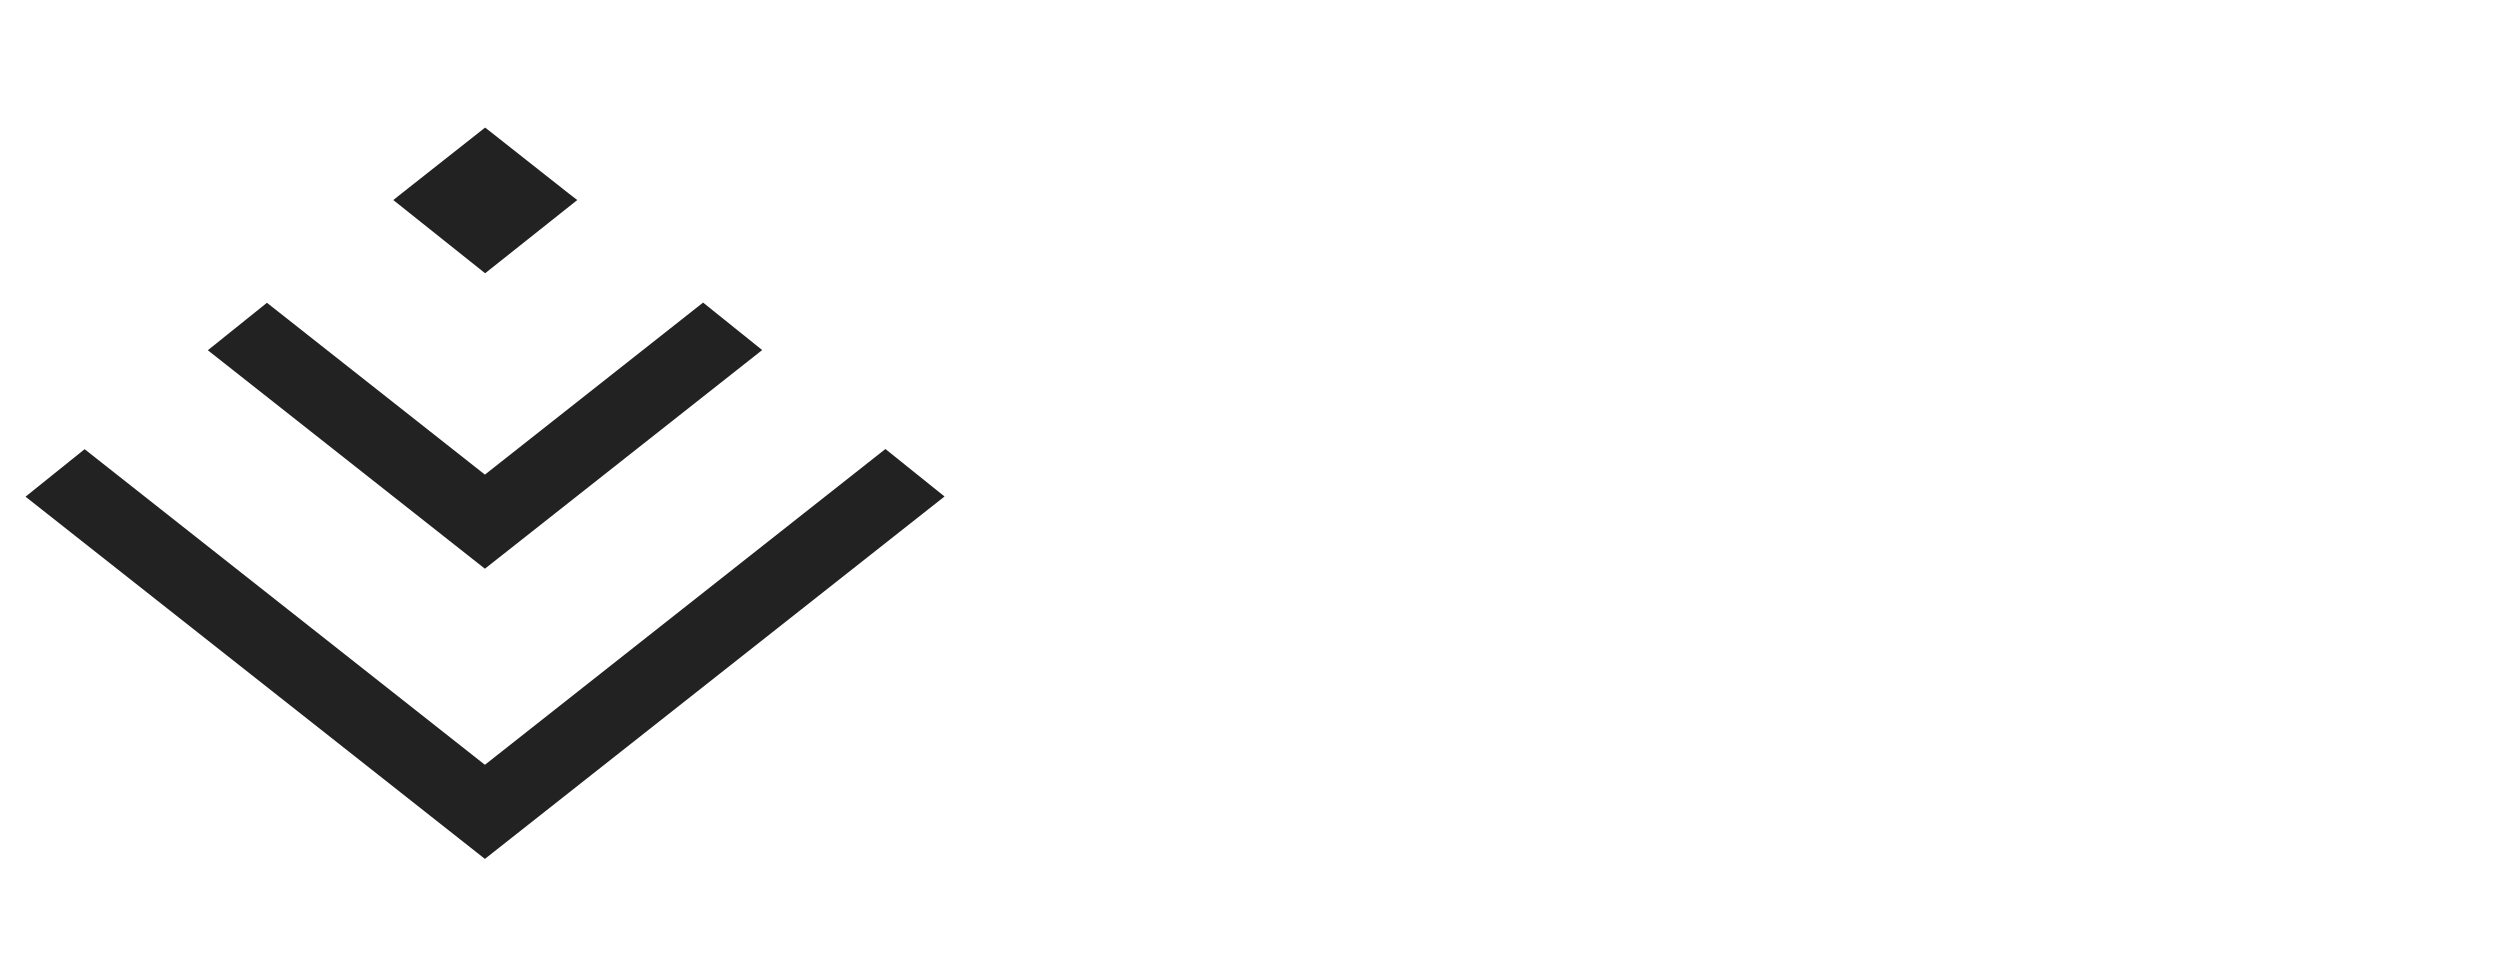
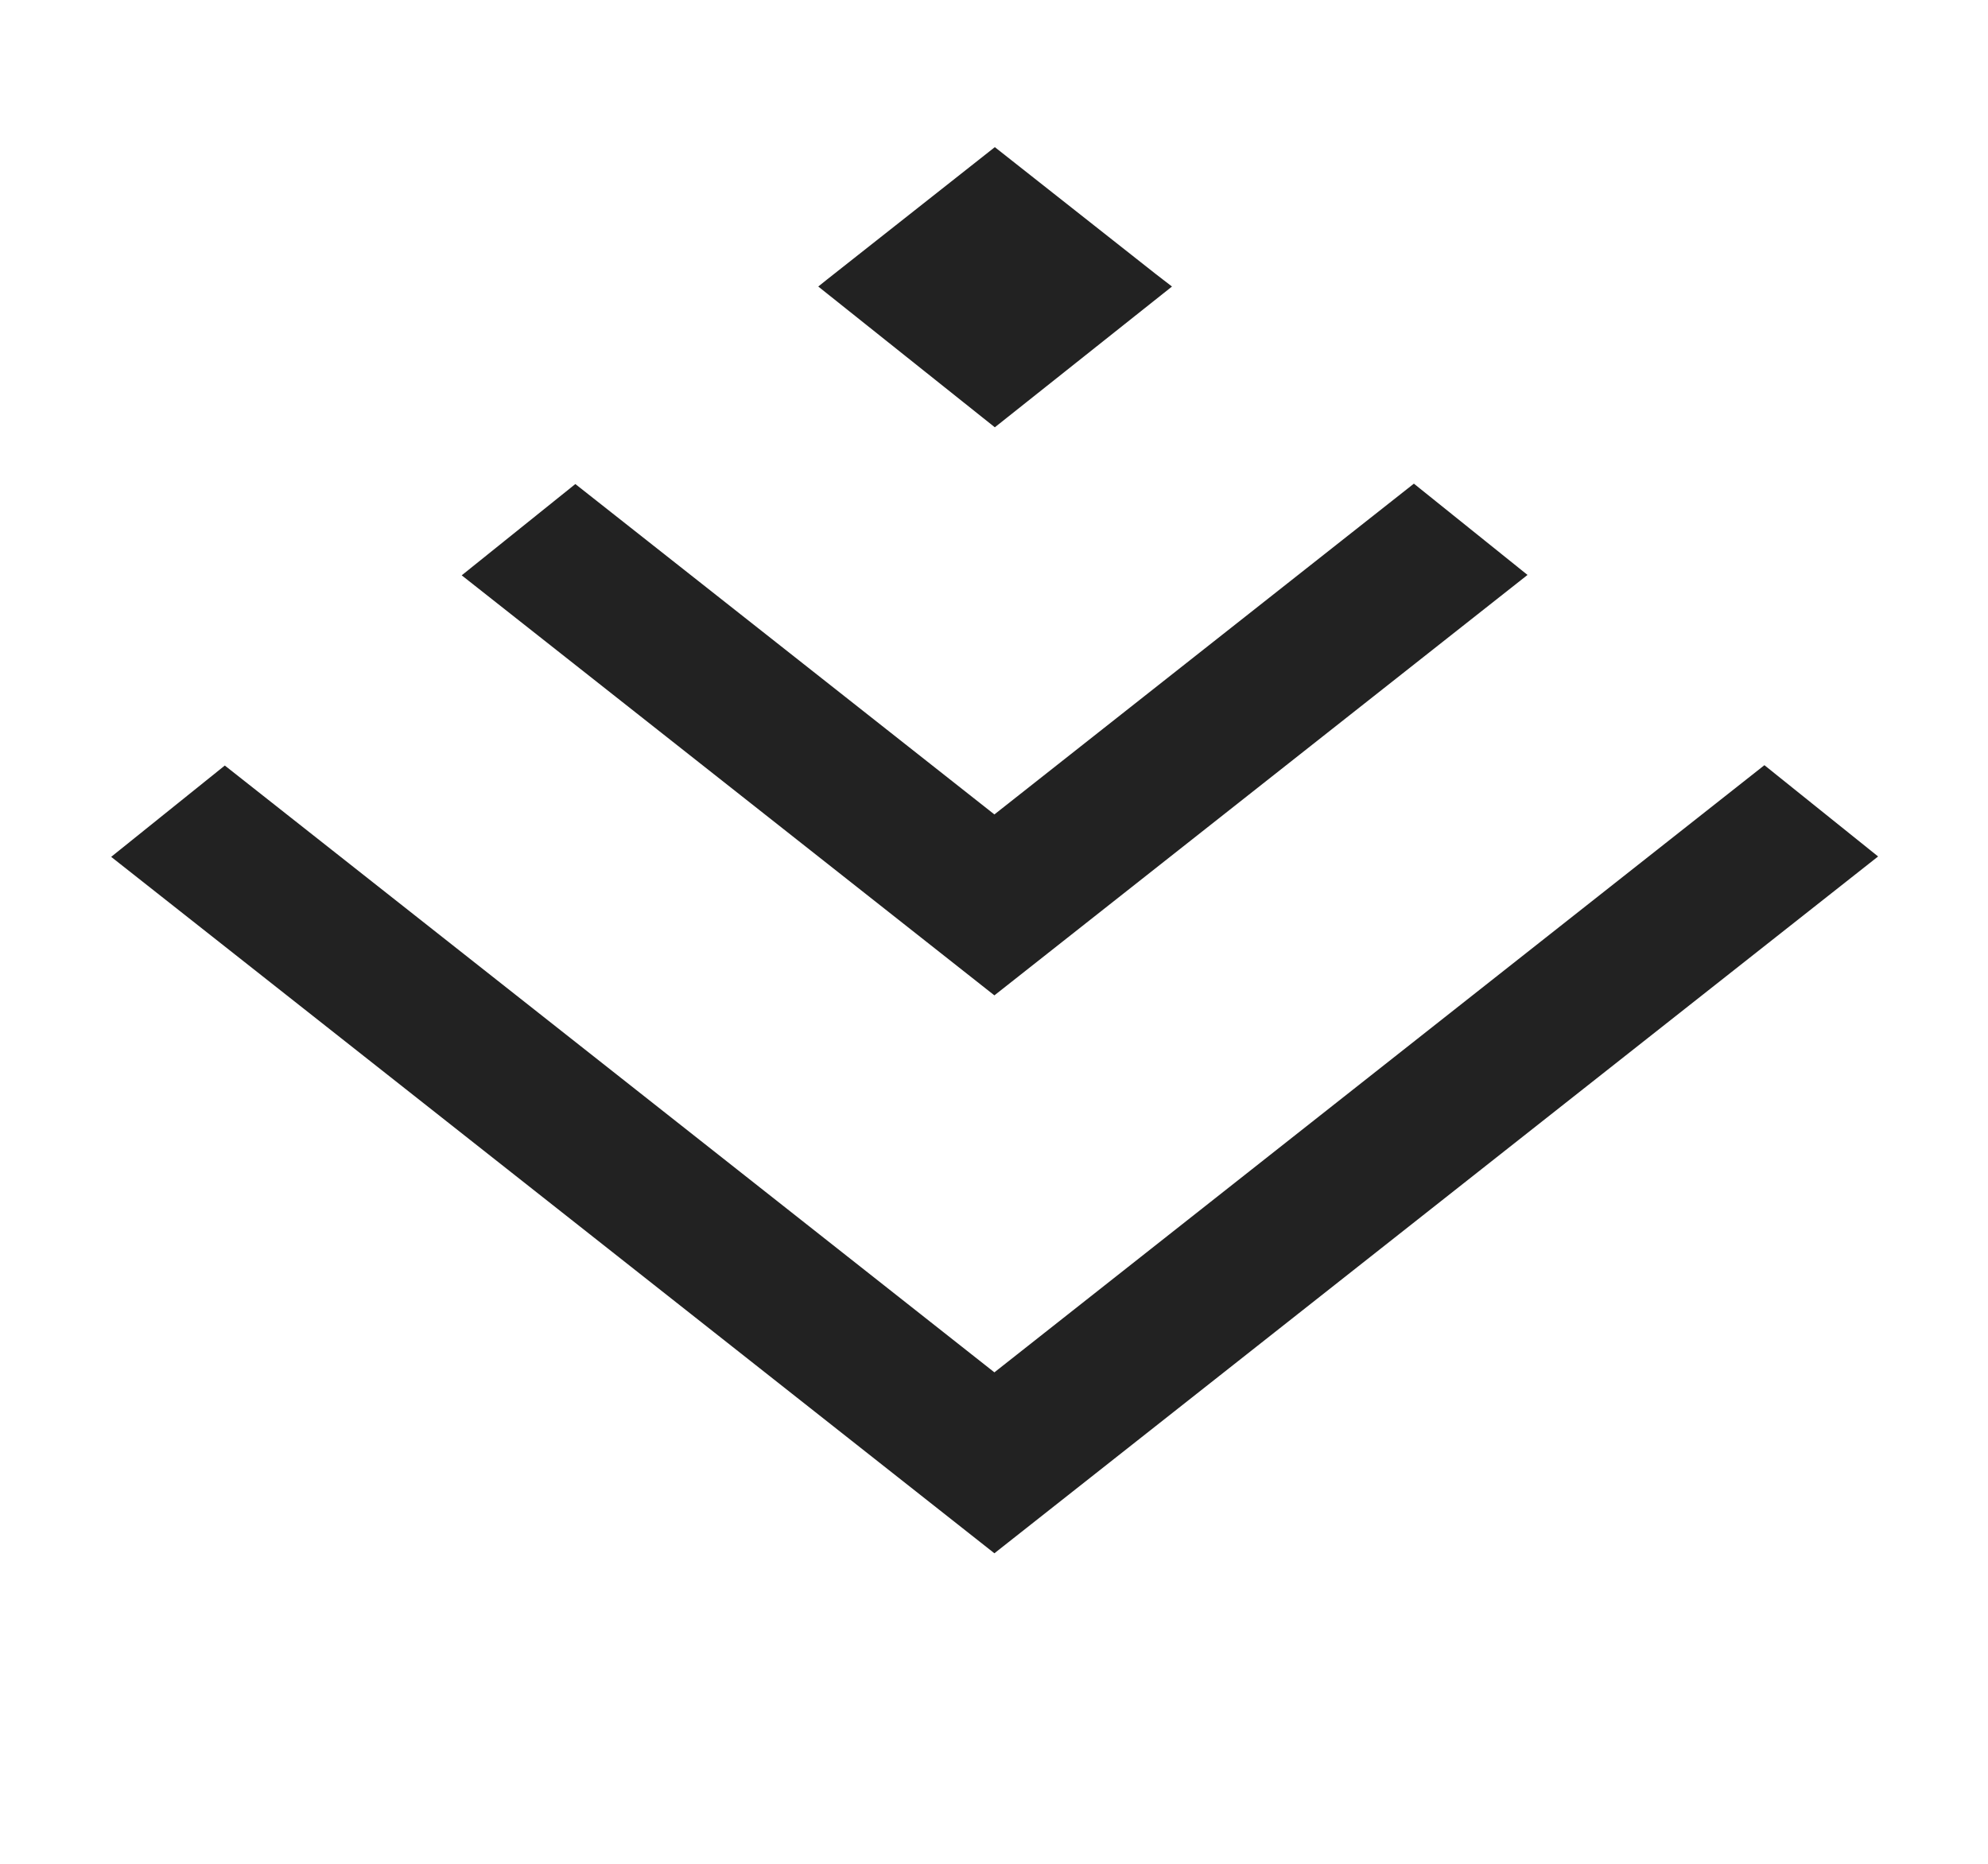
- <svg xmlns="http://www.w3.org/2000/svg" width="98px" height="38px" viewBox="0 0 98 38" version="1.1">
+ <svg xmlns="http://www.w3.org/2000/svg" width="16px" height="15px" viewBox="0 0 38 38" version="1.1">
  <defs />
-   <g id="0.1" stroke="none" stroke-width="1" fill="none" fill-rule="evenodd">
+   <g id="0.1" transform="translate(0, -2)" stroke="none" stroke-width="1" fill="none" fill-rule="evenodd">
    <g id="Group-14" transform="translate(1, 5)" fill="#222">
      <path d="M21.293,2.583 L18.017,0 L14.595,2.699 L14.417,2.842 L18.017,5.712 L21.629,2.842 L21.293,2.583 Z M33.708,12.601 L18.008,24.98 L2.317,12.608 L0,14.47 L18.008,28.669 L36.026,14.462 L33.708,12.601 Z M18.008,13.605 L9.464,6.869 L7.147,8.73 L18.008,17.294 L28.878,8.722 L26.561,6.861 L18.008,13.605 Z" id="Fill-1-Copy" />
    </g>
  </g>
</svg>
